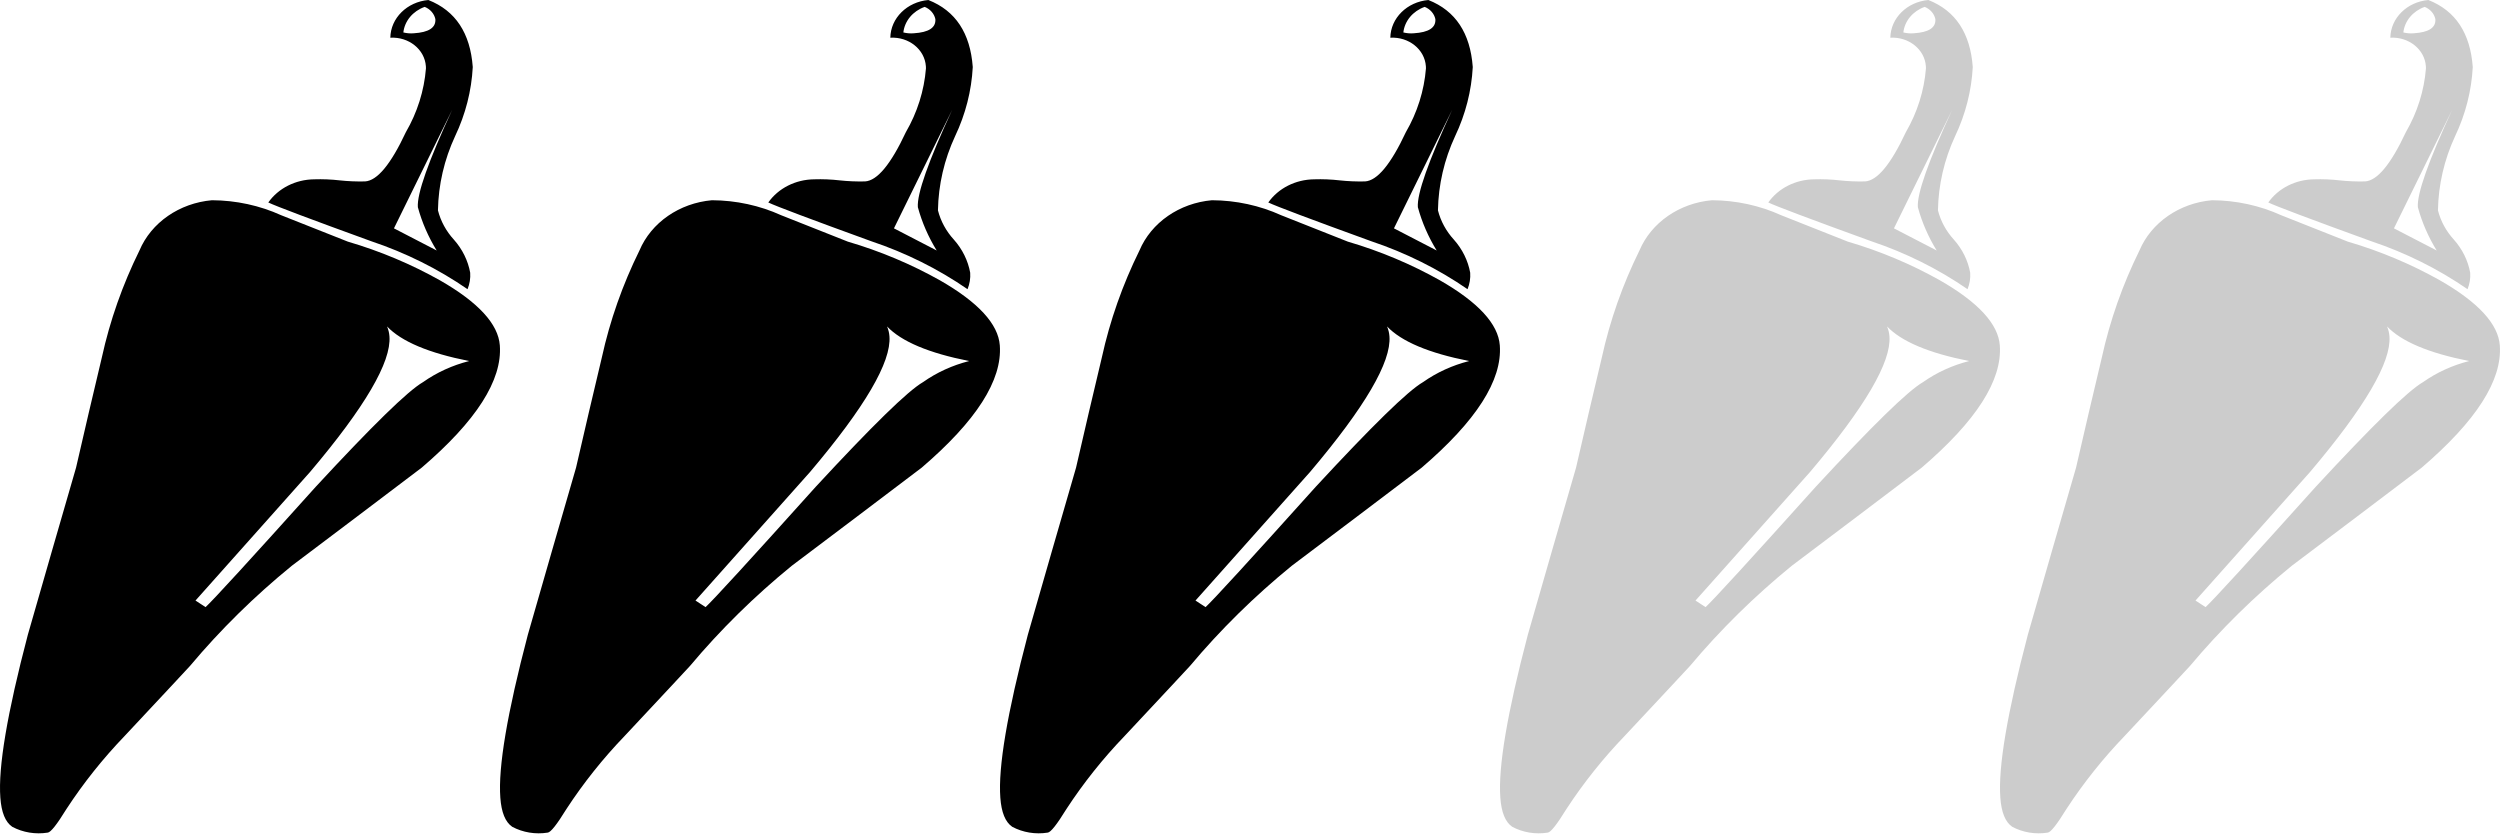
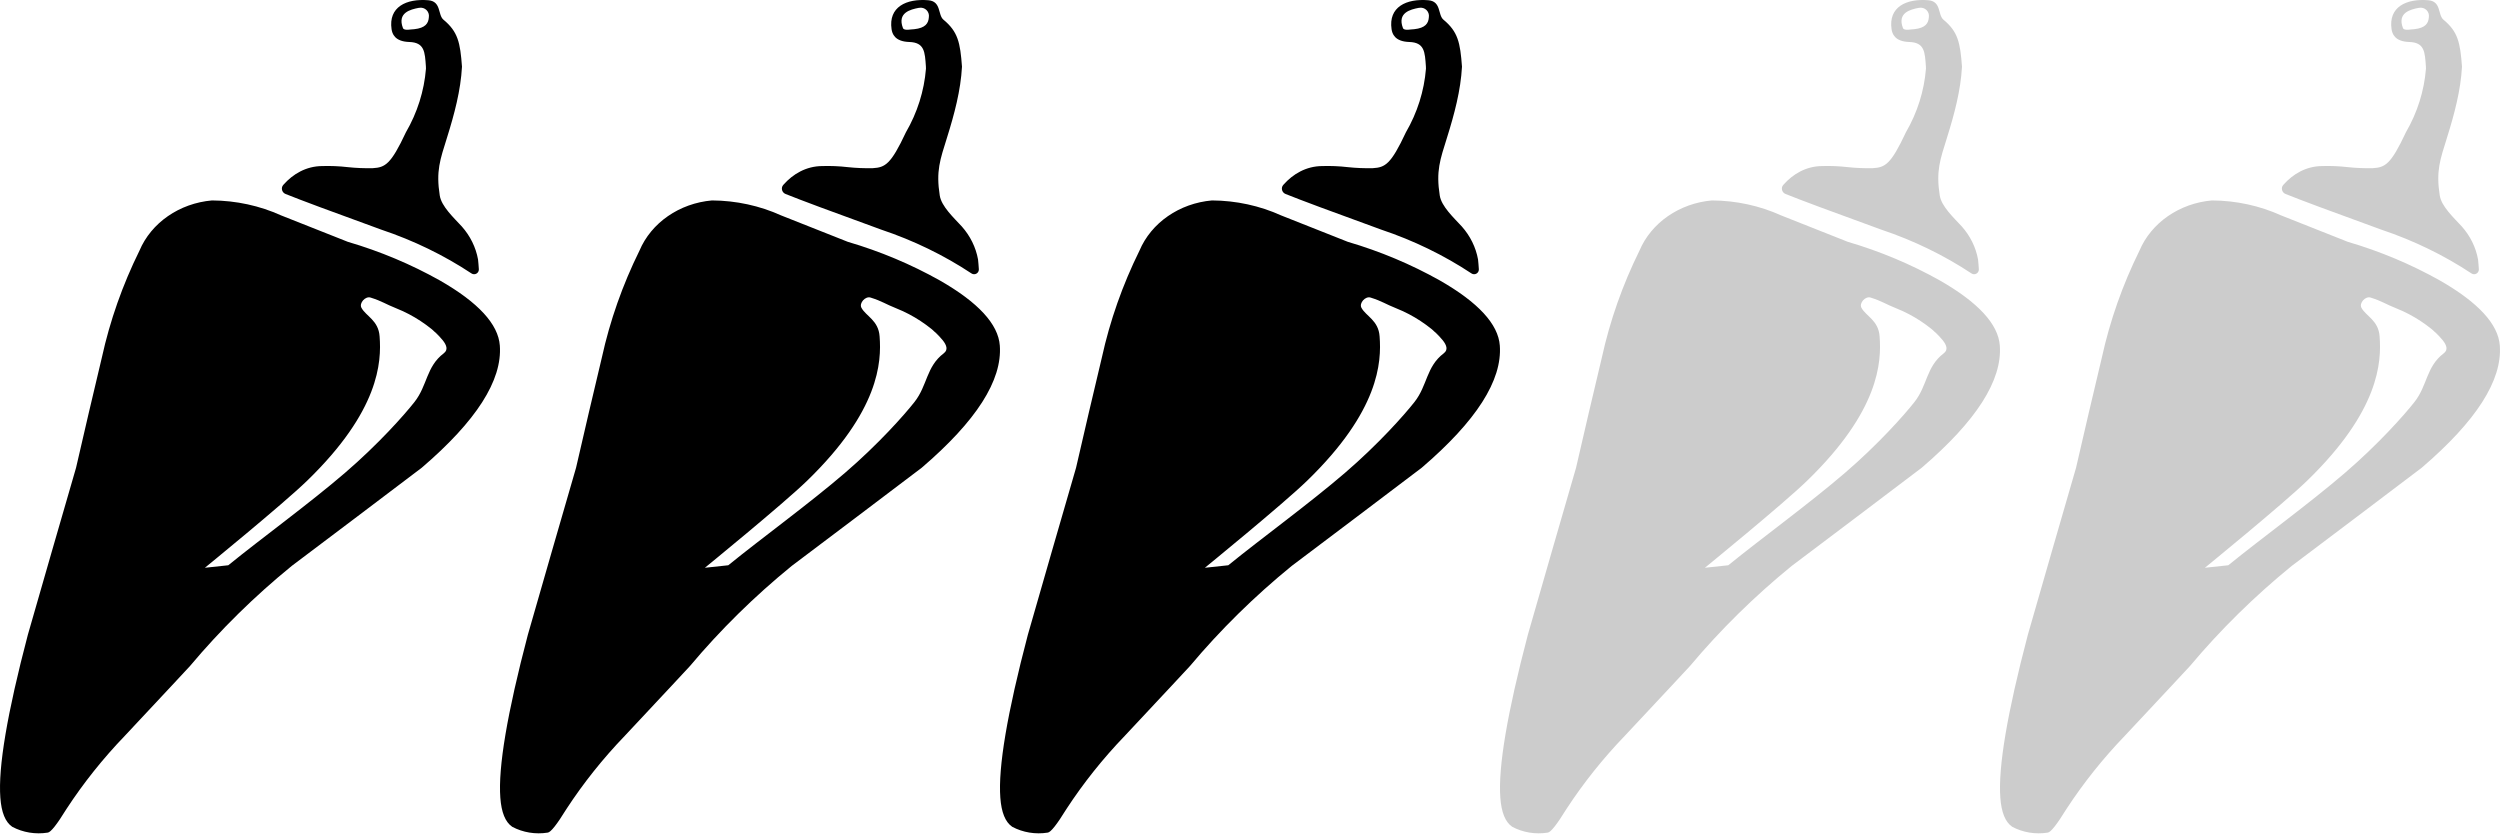
<svg xmlns="http://www.w3.org/2000/svg" id="a" viewBox="0 0 1500 500">
-   <path id="b" d="m257.06,0c-12.83,1.13-22.68,10.87-22.86,22.63,11.08-.64,20.63,7.03,21.33,17.13.03.44.04.87.04,1.31-1.08,13.37-5.18,26.39-12.06,38.24-8.99,19.21-17.11,29.09-24.49,29.54-5.08.12-10.16-.09-15.2-.63-5.08-.58-10.2-.8-15.32-.63-11.15.12-21.5,5.34-27.52,13.9,4.7,2.25,25.25,9.99,61.66,23.21,20.75,6.94,40.26,16.65,57.88,28.82,1.29-3.15,1.83-6.52,1.6-9.87-1.31-7.27-4.68-14.1-9.76-19.83-4.67-5.1-7.95-11.13-9.59-17.6.26-15.34,3.77-30.48,10.33-44.6,6.23-13.1,9.8-27.13,10.56-41.39-1.49-20.34-10.32-33.78-26.61-40.21ZM127.25,120.13c-19.63,1.71-36.51,13.41-43.59,30.19-10.13,20.51-17.68,41.99-22.53,64.04-5.24,22.12-10.48,44.13-15.5,66.23-9.71,33.43-19.35,66.86-28.93,100.28C4.33,427.85-1.17,460.44.21,478.63c.64,8.76,2.95,14.58,7.14,17.45,6.42,3.42,13.95,4.66,21.28,3.49,1.76-.11,5.51-4.83,11.24-14.17,10.19-15.6,21.92-30.32,35.06-43.97,24.42-26.12,37.44-40.01,39.08-41.87,18.24-21.74,38.69-41.86,61.07-60.1,26-19.57,52-39.2,77.98-58.9,32.68-28,48.37-52.41,46.84-73.32-.94-12.85-12.96-25.89-35.94-39.05-17.33-9.73-35.88-17.53-55.25-23.21-13.32-5.25-26.67-10.59-39.99-15.84-12.89-5.85-27.08-8.93-41.49-9h.02Zm154.19,96.51c-10.01,2.54-19.39,6.83-27.62,12.63-9.13,5.25-30.6,26.3-64.43,62.86-39.58,44.05-61.61,68.1-66.07,72.15l-6.02-3.96,68.79-77.2c32.88-38.85,48.74-65.94,47.58-81.28-.14-2.05-.62-4.06-1.44-5.98,8.63,9.05,25.03,15.97,49.21,20.75v.03Zm-10.13-150.75c-14.32,30.97-21.19,50.45-20.6,58.42,2.47,9.09,6.27,17.83,11.31,25.99l-25.65-13.29,34.94-71.12Zm-16.49-61.76c3.32,1.34,5.71,4.08,6.4,7.33.37,5.16-3.95,7.96-12.98,8.51-2.09.17-4.2,0-6.23-.5.77-6.9,5.72-12.83,12.81-15.34Z" />
-   <path id="c" d="m557.06,0c-12.83,1.13-22.68,10.87-22.86,22.63,11.08-.64,20.63,7.03,21.33,17.13.03.44.04.87.04,1.31-1.08,13.37-5.18,26.39-12.06,38.24-8.99,19.21-17.11,29.09-24.49,29.54-5.08.12-10.16-.09-15.2-.63-5.08-.58-10.2-.8-15.32-.63-11.15.12-21.5,5.34-27.52,13.9,4.7,2.25,25.25,9.99,61.66,23.21,20.75,6.94,40.26,16.65,57.88,28.82,1.29-3.15,1.83-6.52,1.6-9.87-1.31-7.27-4.68-14.1-9.76-19.83-4.67-5.1-7.95-11.13-9.59-17.6.26-15.34,3.77-30.48,10.33-44.6,6.23-13.1,9.8-27.13,10.56-41.39-1.49-20.34-10.32-33.78-26.61-40.21Zm-129.81,120.13c-19.63,1.71-36.51,13.41-43.59,30.19-10.13,20.51-17.68,41.99-22.53,64.04-5.24,22.12-10.48,44.13-15.5,66.23-9.71,33.43-19.35,66.86-28.93,100.28-12.37,46.98-17.87,79.56-16.5,97.76.64,8.76,2.95,14.58,7.14,17.45,6.42,3.42,13.95,4.66,21.28,3.49,1.76-.11,5.51-4.83,11.24-14.17,10.19-15.6,21.92-30.32,35.06-43.97,24.42-26.12,37.44-40.01,39.08-41.87,18.24-21.74,38.69-41.86,61.07-60.1,26-19.57,52-39.2,77.98-58.9,32.68-28,48.37-52.41,46.84-73.32-.94-12.85-12.96-25.89-35.94-39.05-17.33-9.73-35.88-17.53-55.25-23.21-13.32-5.25-26.67-10.59-39.99-15.84-12.89-5.85-27.08-8.93-41.49-9h.02Zm154.19,96.51c-10.01,2.54-19.39,6.83-27.62,12.63-9.13,5.25-30.6,26.3-64.43,62.86-39.58,44.05-61.61,68.1-66.07,72.15l-6.02-3.96,68.79-77.2c32.88-38.85,48.74-65.94,47.58-81.28-.14-2.05-.62-4.06-1.44-5.98,8.63,9.05,25.03,15.97,49.21,20.75v.03Zm-10.13-150.75c-14.32,30.97-21.19,50.45-20.6,58.42,2.47,9.09,6.27,17.83,11.31,25.99l-25.65-13.29,34.94-71.12Zm-16.49-61.76c3.32,1.34,5.71,4.08,6.4,7.33.37,5.16-3.95,7.96-12.98,8.51-2.09.17-4.2,0-6.23-.5.77-6.9,5.72-12.83,12.81-15.34Z" />
-   <path id="d" d="m857.06,0c-12.83,1.13-22.68,10.87-22.86,22.63,11.08-.64,20.63,7.03,21.33,17.13.03.44.04.87.04,1.31-1.08,13.37-5.18,26.39-12.06,38.24-8.99,19.21-17.11,29.09-24.49,29.54-5.08.12-10.16-.09-15.2-.63-5.08-.58-10.2-.8-15.32-.63-11.15.12-21.5,5.34-27.52,13.9,4.7,2.25,25.25,9.99,61.66,23.21,20.75,6.94,40.26,16.65,57.88,28.82,1.29-3.15,1.83-6.52,1.6-9.87-1.31-7.27-4.68-14.1-9.76-19.83-4.67-5.1-7.95-11.13-9.59-17.6.26-15.34,3.77-30.48,10.33-44.6,6.23-13.1,9.8-27.13,10.56-41.39-1.49-20.34-10.32-33.78-26.61-40.21Zm-129.81,120.13c-19.63,1.71-36.51,13.41-43.59,30.19-10.13,20.51-17.68,41.99-22.53,64.04-5.24,22.12-10.48,44.13-15.5,66.23-9.71,33.43-19.35,66.86-28.93,100.28-12.37,46.98-17.87,79.56-16.5,97.76.64,8.76,2.95,14.58,7.14,17.45,6.42,3.42,13.95,4.66,21.28,3.49,1.76-.11,5.51-4.83,11.24-14.17,10.19-15.6,21.92-30.32,35.06-43.97,24.42-26.12,37.44-40.01,39.08-41.87,18.24-21.74,38.69-41.86,61.07-60.1,26-19.57,52-39.2,77.98-58.9,32.68-28,48.37-52.41,46.84-73.32-.94-12.85-12.96-25.89-35.94-39.05-17.33-9.73-35.88-17.53-55.25-23.21-13.32-5.25-26.67-10.59-39.99-15.84-12.89-5.85-27.08-8.93-41.49-9h.02Zm154.19,96.51c-10.01,2.54-19.39,6.83-27.62,12.63-9.13,5.25-30.6,26.3-64.43,62.86-39.58,44.05-61.61,68.1-66.07,72.15l-6.02-3.96,68.79-77.2c32.88-38.85,48.74-65.94,47.58-81.28-.14-2.05-.62-4.06-1.44-5.98,8.63,9.05,25.03,15.97,49.21,20.75v.03Zm-10.13-150.75c-14.32,30.97-21.19,50.45-20.6,58.42,2.47,9.09,6.27,17.83,11.31,25.99l-25.65-13.29,34.94-71.12Zm-16.49-61.76c3.32,1.34,5.71,4.08,6.4,7.33.37,5.16-3.95,7.96-12.98,8.51-2.09.17-4.2,0-6.23-.5.77-6.9,5.72-12.83,12.81-15.34Z" />
-   <path id="e" d="m1157.06,0c-12.83,1.13-22.68,10.87-22.86,22.63,11.08-.64,20.63,7.03,21.33,17.13.03.44.04.87.04,1.31-1.08,13.37-5.18,26.39-12.06,38.24-8.99,19.21-17.11,29.09-24.49,29.54-5.08.12-10.16-.09-15.2-.63-5.08-.58-10.2-.8-15.32-.63-11.15.12-21.5,5.34-27.52,13.9,4.7,2.25,25.25,9.99,61.66,23.21,20.75,6.94,40.26,16.65,57.88,28.82,1.29-3.15,1.83-6.52,1.6-9.87-1.31-7.27-4.68-14.1-9.76-19.83-4.67-5.1-7.95-11.13-9.59-17.6.26-15.34,3.77-30.48,10.33-44.6,6.23-13.1,9.8-27.13,10.56-41.39-1.49-20.34-10.32-33.78-26.61-40.21Zm-129.81,120.13c-19.63,1.71-36.51,13.41-43.59,30.19-10.13,20.51-17.68,41.99-22.53,64.04-5.24,22.12-10.48,44.13-15.5,66.23-9.71,33.43-19.35,66.86-28.93,100.28-12.37,46.98-17.87,79.56-16.5,97.76.64,8.76,2.95,14.58,7.14,17.45,6.42,3.42,13.95,4.66,21.28,3.49,1.76-.11,5.51-4.83,11.24-14.17,10.19-15.6,21.92-30.32,35.06-43.97,24.42-26.12,37.44-40.01,39.08-41.87,18.24-21.74,38.69-41.86,61.07-60.1,26-19.57,52-39.2,77.98-58.9,32.68-28,48.37-52.41,46.84-73.32-.94-12.85-12.96-25.89-35.94-39.05-17.33-9.73-35.88-17.53-55.25-23.21-13.32-5.25-26.67-10.59-39.99-15.84-12.89-5.85-27.08-8.93-41.49-9h.02Zm154.19,96.51c-10.01,2.54-19.39,6.83-27.62,12.63-9.13,5.25-30.6,26.3-64.43,62.86-39.58,44.05-61.61,68.1-66.07,72.15l-6.02-3.96,68.79-77.2c32.88-38.85,48.74-65.94,47.58-81.28-.14-2.05-.62-4.06-1.44-5.98,8.63,9.05,25.03,15.97,49.21,20.75v.03Zm-10.13-150.75c-14.32,30.97-21.19,50.45-20.6,58.42,2.47,9.09,6.27,17.83,11.31,25.99l-25.65-13.29,34.94-71.12Zm-16.49-61.76c3.32,1.34,5.71,4.08,6.4,7.33.37,5.16-3.95,7.96-12.98,8.51-2.09.17-4.2,0-6.23-.5.77-6.9,5.72-12.83,12.81-15.34Z" opacity=".2" />
-   <path id="f" d="m1457.06,0c-12.83,1.13-22.68,10.87-22.86,22.63,11.08-.64,20.63,7.03,21.33,17.13.03.44.04.87.04,1.31-1.08,13.37-5.18,26.39-12.06,38.24-8.99,19.21-17.11,29.09-24.49,29.54-5.08.12-10.16-.09-15.2-.63-5.08-.58-10.2-.8-15.32-.63-11.15.12-21.5,5.34-27.52,13.9,4.7,2.25,25.25,9.99,61.66,23.21,20.75,6.94,40.26,16.65,57.88,28.82,1.29-3.15,1.83-6.52,1.6-9.87-1.31-7.27-4.68-14.1-9.76-19.83-4.67-5.1-7.95-11.13-9.59-17.6.26-15.34,3.77-30.48,10.33-44.6,6.23-13.1,9.8-27.13,10.56-41.39-1.49-20.34-10.32-33.78-26.61-40.21Zm-129.81,120.13c-19.63,1.71-36.51,13.41-43.59,30.19-10.13,20.51-17.68,41.99-22.53,64.04-5.24,22.12-10.48,44.13-15.5,66.23-9.71,33.43-19.35,66.86-28.93,100.28-12.37,46.98-17.87,79.56-16.5,97.76.64,8.76,2.95,14.58,7.14,17.45,6.42,3.42,13.95,4.66,21.28,3.49,1.76-.11,5.51-4.83,11.24-14.17,10.19-15.6,21.92-30.32,35.06-43.97,24.42-26.12,37.44-40.01,39.08-41.87,18.24-21.74,38.69-41.86,61.07-60.1,26-19.57,52-39.2,77.98-58.9,32.68-28,48.37-52.41,46.84-73.32-.94-12.85-12.96-25.89-35.94-39.05-17.33-9.73-35.88-17.53-55.25-23.21-13.32-5.25-26.67-10.59-39.99-15.84-12.89-5.85-27.08-8.93-41.49-9h.02Zm154.19,96.51c-10.01,2.54-19.39,6.83-27.62,12.63-9.13,5.25-30.6,26.3-64.43,62.86-39.58,44.05-61.61,68.1-66.07,72.15l-6.02-3.96,68.79-77.2c32.88-38.85,48.74-65.94,47.58-81.28-.14-2.05-.62-4.06-1.44-5.98,8.63,9.05,25.03,15.97,49.21,20.75v.03Zm-10.13-150.75c-14.32,30.97-21.19,50.45-20.6,58.42,2.47,9.09,6.27,17.83,11.31,25.99l-25.65-13.29,34.94-71.12Zm-16.49-61.76c3.32,1.34,5.71,4.08,6.4,7.33.37,5.16-3.95,7.96-12.98,8.51-2.09.17-4.2,0-6.23-.5.77-6.9,5.72-12.83,12.81-15.34Z" opacity=".2" />
+   <path id="b" d="m257.06.15c-13.36-1.14-24.08,4.11-22.12,17.38.38,2.59,1.82,7.39,10.59,7.66,9.22.28,9.4,5.95,10.01,14.71.03.43.04.87.04,1.31-1.08,13.36-5.18,26.38-12.06,38.22-8.99,19.21-12.41,21.02-19.78,21.47-5.08.12-10.16-.09-15.2-.63-5.08-.58-10.2-.79-15.32-.63-9.5.1-17.39,4.66-23.25,11.3-1.56,1.76-.86,4.55,1.32,5.43,8.59,3.48,27.75,10.62,57.47,21.41,19.3,6.45,37.52,15.3,54.15,26.29,1.92,1.27,4.47-.17,4.4-2.46-.06-2.05-.36-4.14-.49-5.94-1.31-7.27-4.68-14.1-9.76-19.82-4.67-5.1-12.16-11.92-13.2-18.51-2.33-14.77.16-21.37,4.44-35.07s8.13-27.98,8.89-42.24c-1.06-14.54-2.42-21-11.11-28.21-3.46-2.87-1.22-11-9.04-11.67ZM127.25,120.25c-19.63,1.71-36.51,13.4-43.59,30.18-10.13,20.5-17.68,41.97-22.53,64.02-5.24,22.11-10.48,44.12-15.5,66.21-9.71,33.42-19.35,66.84-28.93,100.25C4.33,427.87-1.17,460.45.21,478.64c.64,8.76,2.95,14.58,7.14,17.44,6.42,3.42,13.95,4.66,21.28,3.49,1.76-.11,5.51-4.83,11.24-14.17,10.19-15.6,21.92-30.31,35.06-43.95,24.42-26.11,37.44-40,39.08-41.85,18.24-21.73,38.69-41.85,61.07-60.08,26-19.56,52-39.19,77.98-58.89,32.68-27.99,48.37-52.39,46.84-73.3-.94-12.84-12.96-25.88-35.94-39.03-17.33-9.73-35.88-17.52-55.25-23.2-13.32-5.24-26.67-10.59-39.99-15.84-12.89-5.84-27.08-8.92-41.49-9h.02Zm139.06,91.69c-10.65,8.04-9.73,19.23-17.63,29.27-6.05,7.69-21.51,25.16-41.69,42.51-21.28,18.3-50,39.18-70.03,55.44l-14.03,1.5s46.83-38.16,61.28-52.16c43.42-42.05,44.72-71.25,43.56-86.58-.63-9.72-8.24-12.23-10.91-17.25-1.51-2.85,2.38-7.1,5.46-6.14,7.02,2.2,8.72,3.81,15.89,6.66,9.64,3.84,19.17,10.13,26.55,17.42l-7.33-6.67c4.77,4.71,14.23,11.95,8.88,15.98ZM251.32,4.71c3.71-.71,6.49,2.37,6,5.55-.23,3.71-2,6.55-8.88,7.27-1.51-.08-5.96,1.17-6.68-.72-3.5-9.15,4.41-11.13,9.56-12.11Z" />
+   <path id="c" d="m557.06.15c-13.36-1.14-24.08,4.11-22.12,17.38.38,2.59,1.82,7.39,10.59,7.66,9.22.28,9.4,5.95,10.01,14.71.03.43.04.87.04,1.31-1.08,13.36-5.18,26.38-12.06,38.22-8.99,19.21-12.41,21.02-19.78,21.47-5.08.12-10.16-.09-15.2-.63-5.08-.58-10.2-.79-15.32-.63-9.5.1-17.39,4.66-23.25,11.3-1.56,1.76-.86,4.55,1.32,5.43,8.59,3.48,27.75,10.62,57.47,21.41,19.3,6.45,37.52,15.3,54.15,26.29,1.92,1.27,4.47-.17,4.4-2.46-.06-2.05-.36-4.14-.49-5.94-1.31-7.27-4.68-14.1-9.76-19.82-4.67-5.1-12.16-11.92-13.2-18.51-2.33-14.77.16-21.37,4.44-35.07s8.13-27.98,8.89-42.24c-1.06-14.54-2.42-21-11.11-28.21-3.46-2.87-1.22-11-9.04-11.67Zm-129.81,120.1c-19.63,1.71-36.51,13.4-43.59,30.18-10.13,20.5-17.68,41.97-22.53,64.02-5.24,22.11-10.48,44.12-15.5,66.21-9.71,33.42-19.35,66.84-28.93,100.25-12.37,46.96-17.87,79.54-16.5,97.73.64,8.76,2.95,14.58,7.14,17.44,6.42,3.42,13.95,4.66,21.28,3.49,1.76-.11,5.51-4.83,11.24-14.17,10.19-15.6,21.92-30.31,35.06-43.95,24.42-26.11,37.44-40,39.08-41.85,18.24-21.73,38.69-41.85,61.07-60.08,26-19.56,52-39.19,77.98-58.89,32.68-27.99,48.37-52.39,46.84-73.3-.94-12.84-12.96-25.88-35.94-39.03-17.33-9.73-35.88-17.52-55.25-23.2-13.32-5.24-26.67-10.59-39.99-15.84-12.89-5.84-27.08-8.92-41.49-9h.02Zm139.06,91.69c-10.65,8.04-9.73,19.23-17.63,29.27-6.05,7.69-21.51,25.16-41.69,42.51-21.28,18.3-50,39.18-70.03,55.44l-14.03,1.5s46.83-38.16,61.28-52.16c43.42-42.05,44.72-71.25,43.56-86.58-.63-9.72-8.24-12.23-10.91-17.25-1.51-2.85,2.38-7.1,5.46-6.14,7.02,2.2,8.72,3.81,15.89,6.66,9.64,3.84,19.17,10.13,26.55,17.42l-7.33-6.67c4.77,4.71,14.23,11.95,8.88,15.98Zm-14.99-207.23c3.71-.71,6.49,2.37,6,5.55-.23,3.71-2,6.55-8.88,7.27-1.51-.08-5.96,1.17-6.68-.72-3.5-9.15,4.41-11.13,9.56-12.11Z" />
+   <path id="d" d="m857.06.15c-13.36-1.14-24.08,4.11-22.12,17.38.38,2.59,1.82,7.39,10.59,7.66,9.22.28,9.4,5.95,10.01,14.71.03.43.04.87.04,1.31-1.08,13.36-5.18,26.38-12.06,38.22-8.99,19.21-12.41,21.02-19.78,21.47-5.08.12-10.16-.09-15.2-.63-5.08-.58-10.2-.79-15.32-.63-9.5.1-17.39,4.66-23.25,11.3-1.56,1.76-.86,4.55,1.32,5.43,8.59,3.48,27.75,10.62,57.47,21.41,19.3,6.45,37.52,15.3,54.15,26.29,1.92,1.27,4.47-.17,4.4-2.46-.06-2.05-.36-4.14-.49-5.94-1.31-7.27-4.68-14.1-9.76-19.82-4.67-5.1-12.16-11.92-13.2-18.51-2.33-14.77.16-21.37,4.44-35.07s8.13-27.98,8.89-42.24c-1.06-14.54-2.42-21-11.11-28.21-3.46-2.87-1.22-11-9.04-11.67Zm-129.81,120.1c-19.63,1.71-36.51,13.4-43.59,30.18-10.13,20.5-17.68,41.97-22.53,64.02-5.24,22.11-10.48,44.12-15.5,66.21-9.71,33.42-19.35,66.84-28.93,100.25-12.37,46.96-17.87,79.54-16.5,97.73.64,8.76,2.95,14.58,7.14,17.44,6.42,3.42,13.95,4.66,21.28,3.49,1.76-.11,5.51-4.83,11.24-14.17,10.19-15.6,21.92-30.31,35.06-43.95,24.42-26.11,37.44-40,39.08-41.85,18.24-21.73,38.69-41.85,61.07-60.08,26-19.56,52-39.19,77.98-58.89,32.68-27.99,48.37-52.39,46.84-73.3-.94-12.84-12.96-25.88-35.94-39.03-17.33-9.73-35.88-17.52-55.25-23.2-13.32-5.24-26.67-10.59-39.99-15.84-12.89-5.84-27.08-8.92-41.49-9h.02Zm139.06,91.69c-10.65,8.04-9.73,19.23-17.63,29.27-6.05,7.69-21.51,25.16-41.69,42.51-21.28,18.3-50,39.18-70.03,55.44l-14.03,1.5s46.83-38.16,61.28-52.16c43.42-42.05,44.72-71.25,43.56-86.58-.63-9.72-8.24-12.23-10.91-17.25-1.51-2.85,2.38-7.1,5.46-6.14,7.02,2.2,8.72,3.81,15.89,6.66,9.64,3.84,19.17,10.13,26.55,17.42l-7.33-6.67c4.77,4.71,14.23,11.95,8.88,15.98Zm-14.99-207.23c3.71-.71,6.49,2.37,6,5.55-.23,3.71-2,6.55-8.88,7.27-1.51-.08-5.96,1.17-6.68-.72-3.5-9.15,4.41-11.13,9.56-12.11Z" />
+   <g opacity=".2">
+     <path id="e" d="m1157.06.15c-13.36-1.14-24.08,4.11-22.12,17.38.38,2.59,1.82,7.39,10.59,7.66,9.22.28,9.4,5.95,10.01,14.71.03.43.04.87.04,1.31-1.08,13.36-5.18,26.38-12.06,38.22-8.99,19.21-12.41,21.02-19.78,21.47-5.08.12-10.16-.09-15.2-.63-5.08-.58-10.2-.79-15.32-.63-9.5.1-17.39,4.66-23.25,11.3-1.56,1.76-.86,4.55,1.32,5.43,8.59,3.48,27.75,10.62,57.47,21.41,19.3,6.45,37.52,15.3,54.15,26.29,1.92,1.27,4.47-.17,4.4-2.46-.06-2.05-.36-4.14-.49-5.94-1.31-7.27-4.68-14.1-9.76-19.82-4.67-5.1-12.16-11.92-13.2-18.51-2.33-14.77.16-21.37,4.44-35.07s8.13-27.98,8.89-42.24c-1.06-14.54-2.42-21-11.11-28.21-3.46-2.87-1.22-11-9.04-11.67Zm-129.81,120.1c-19.63,1.71-36.51,13.4-43.59,30.18-10.13,20.5-17.68,41.97-22.53,64.02-5.24,22.11-10.48,44.12-15.5,66.21-9.71,33.42-19.35,66.84-28.93,100.25-12.37,46.96-17.87,79.54-16.5,97.73.64,8.76,2.95,14.58,7.14,17.44,6.42,3.42,13.95,4.66,21.28,3.49,1.76-.11,5.51-4.83,11.24-14.17,10.19-15.6,21.92-30.31,35.06-43.95,24.42-26.11,37.44-40,39.08-41.85,18.24-21.73,38.69-41.85,61.07-60.08,26-19.56,52-39.19,77.98-58.89,32.68-27.99,48.37-52.39,46.84-73.3-.94-12.84-12.96-25.88-35.94-39.03-17.33-9.73-35.88-17.52-55.25-23.2-13.32-5.24-26.67-10.59-39.99-15.84-12.89-5.84-27.08-8.92-41.49-9h.02Zm139.06,91.69c-10.65,8.04-9.73,19.23-17.63,29.27-6.05,7.69-21.51,25.16-41.69,42.51-21.28,18.3-50,39.18-70.03,55.44l-14.03,1.5s46.83-38.16,61.28-52.16c43.42-42.05,44.72-71.25,43.56-86.58-.63-9.72-8.24-12.23-10.91-17.25-1.51-2.85,2.38-7.1,5.46-6.14,7.02,2.2,8.72,3.81,15.89,6.66,9.64,3.84,19.17,10.13,26.55,17.42l-7.33-6.67c4.77,4.71,14.23,11.95,8.88,15.98Zm-14.99-207.23c3.71-.71,6.49,2.37,6,5.55-.23,3.71-2,6.55-8.88,7.27-1.51-.08-5.96,1.17-6.68-.72-3.5-9.15,4.41-11.13,9.56-12.11Z" />
+   </g>
+   <g opacity=".2">
+     <path id="f" d="m1457.06.15c-13.36-1.14-24.08,4.11-22.12,17.38.38,2.59,1.82,7.39,10.59,7.66,9.22.28,9.4,5.95,10.01,14.71.03.43.04.87.04,1.31-1.08,13.36-5.18,26.38-12.06,38.22-8.99,19.21-12.41,21.02-19.78,21.47-5.08.12-10.16-.09-15.2-.63-5.08-.58-10.2-.79-15.32-.63-9.5.1-17.39,4.66-23.25,11.3-1.56,1.76-.86,4.55,1.32,5.43,8.59,3.48,27.75,10.62,57.47,21.41,19.3,6.45,37.52,15.3,54.15,26.29,1.92,1.27,4.47-.17,4.4-2.46-.06-2.05-.36-4.14-.49-5.94-1.31-7.27-4.68-14.1-9.76-19.82-4.67-5.1-12.16-11.92-13.2-18.51-2.33-14.77.16-21.37,4.44-35.07s8.13-27.98,8.89-42.24c-1.06-14.54-2.42-21-11.11-28.21-3.46-2.87-1.22-11-9.04-11.67Zm-129.81,120.1c-19.63,1.71-36.51,13.4-43.59,30.18-10.13,20.5-17.68,41.97-22.53,64.02-5.24,22.11-10.48,44.12-15.5,66.21-9.71,33.42-19.35,66.84-28.93,100.25-12.37,46.96-17.87,79.54-16.5,97.73.64,8.76,2.95,14.58,7.14,17.44,6.42,3.42,13.95,4.66,21.28,3.49,1.76-.11,5.51-4.83,11.24-14.17,10.19-15.6,21.92-30.31,35.06-43.95,24.42-26.11,37.44-40,39.08-41.85,18.24-21.73,38.69-41.85,61.07-60.08,26-19.56,52-39.19,77.98-58.89,32.68-27.99,48.37-52.39,46.84-73.3-.94-12.84-12.96-25.88-35.94-39.03-17.33-9.73-35.88-17.52-55.25-23.2-13.32-5.24-26.67-10.59-39.99-15.84-12.89-5.84-27.08-8.92-41.49-9h.02Zm139.06,91.69c-10.65,8.04-9.73,19.23-17.63,29.27-6.05,7.69-21.51,25.16-41.69,42.51-21.28,18.3-50,39.18-70.03,55.44l-14.03,1.5s46.83-38.16,61.28-52.16c43.42-42.05,44.72-71.25,43.56-86.58-.63-9.72-8.24-12.23-10.91-17.25-1.51-2.85,2.38-7.1,5.46-6.14,7.02,2.2,8.72,3.81,15.89,6.66,9.64,3.84,19.17,10.13,26.55,17.42l-7.33-6.67c4.77,4.71,14.23,11.95,8.88,15.98Zm-14.99-207.23c3.71-.71,6.49,2.37,6,5.55-.23,3.71-2,6.55-8.88,7.27-1.51-.08-5.96,1.17-6.68-.72-3.5-9.15,4.41-11.13,9.56-12.11Z" />
+   </g>
</svg>
